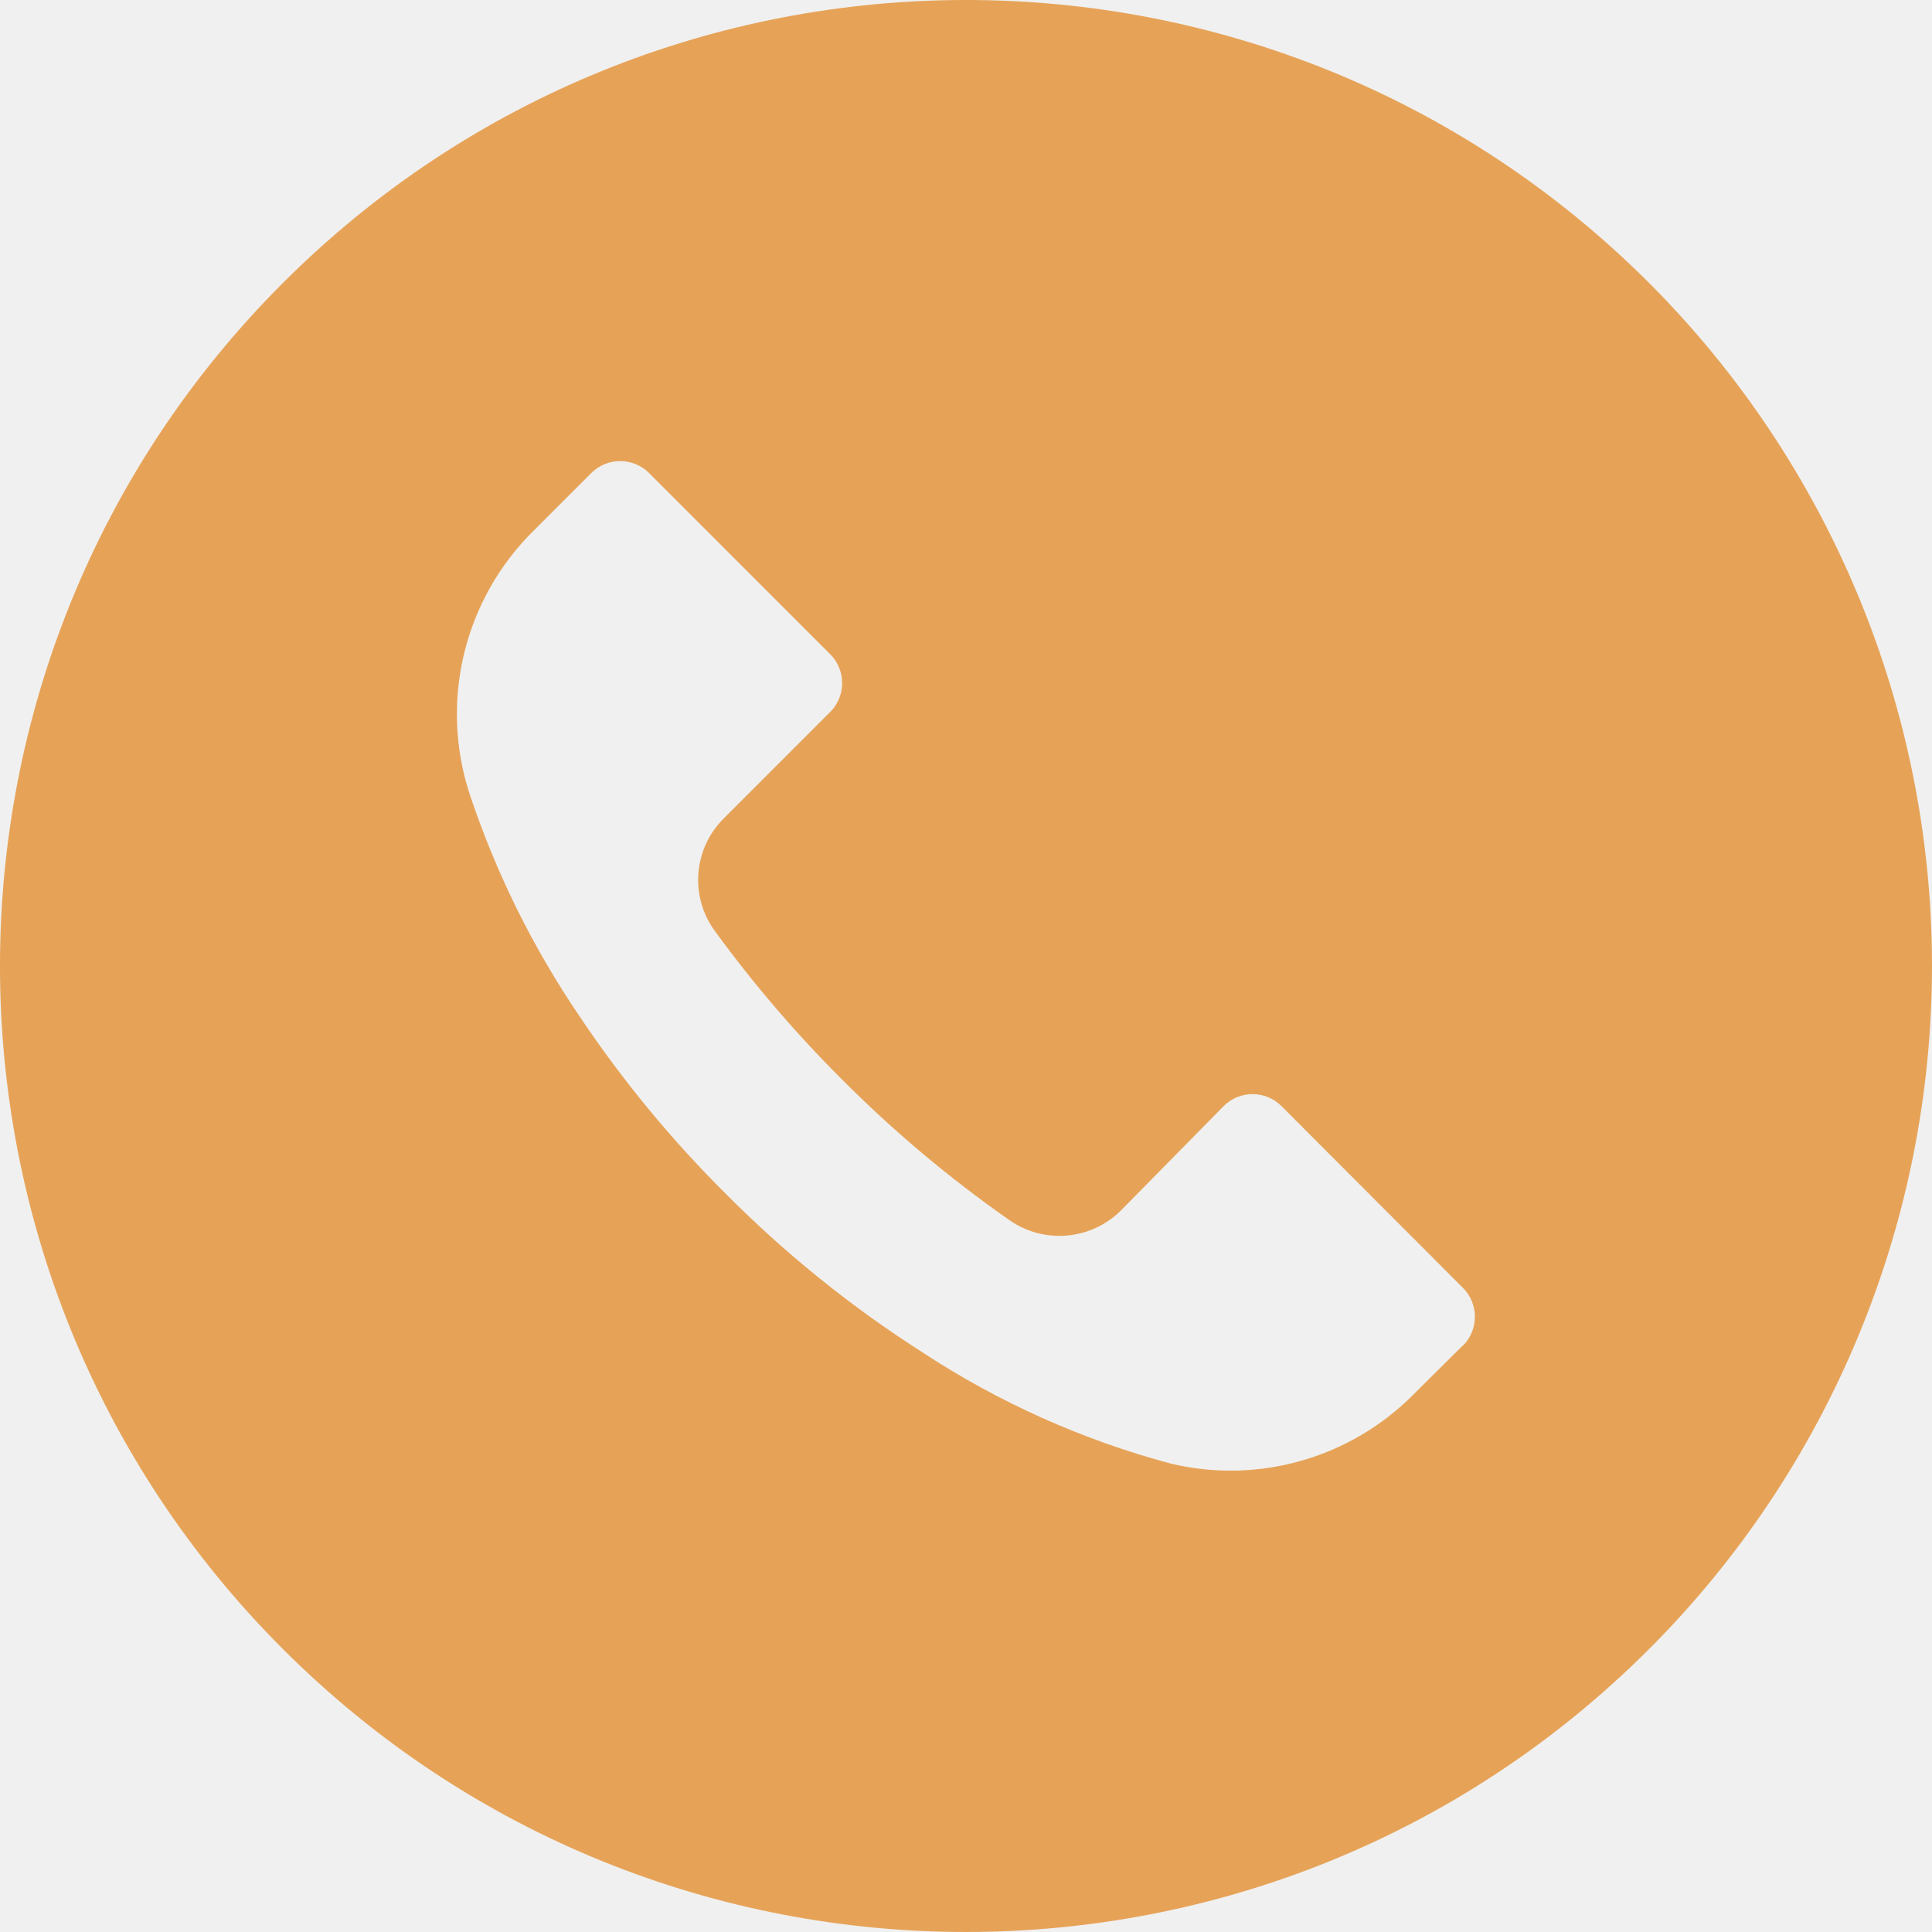
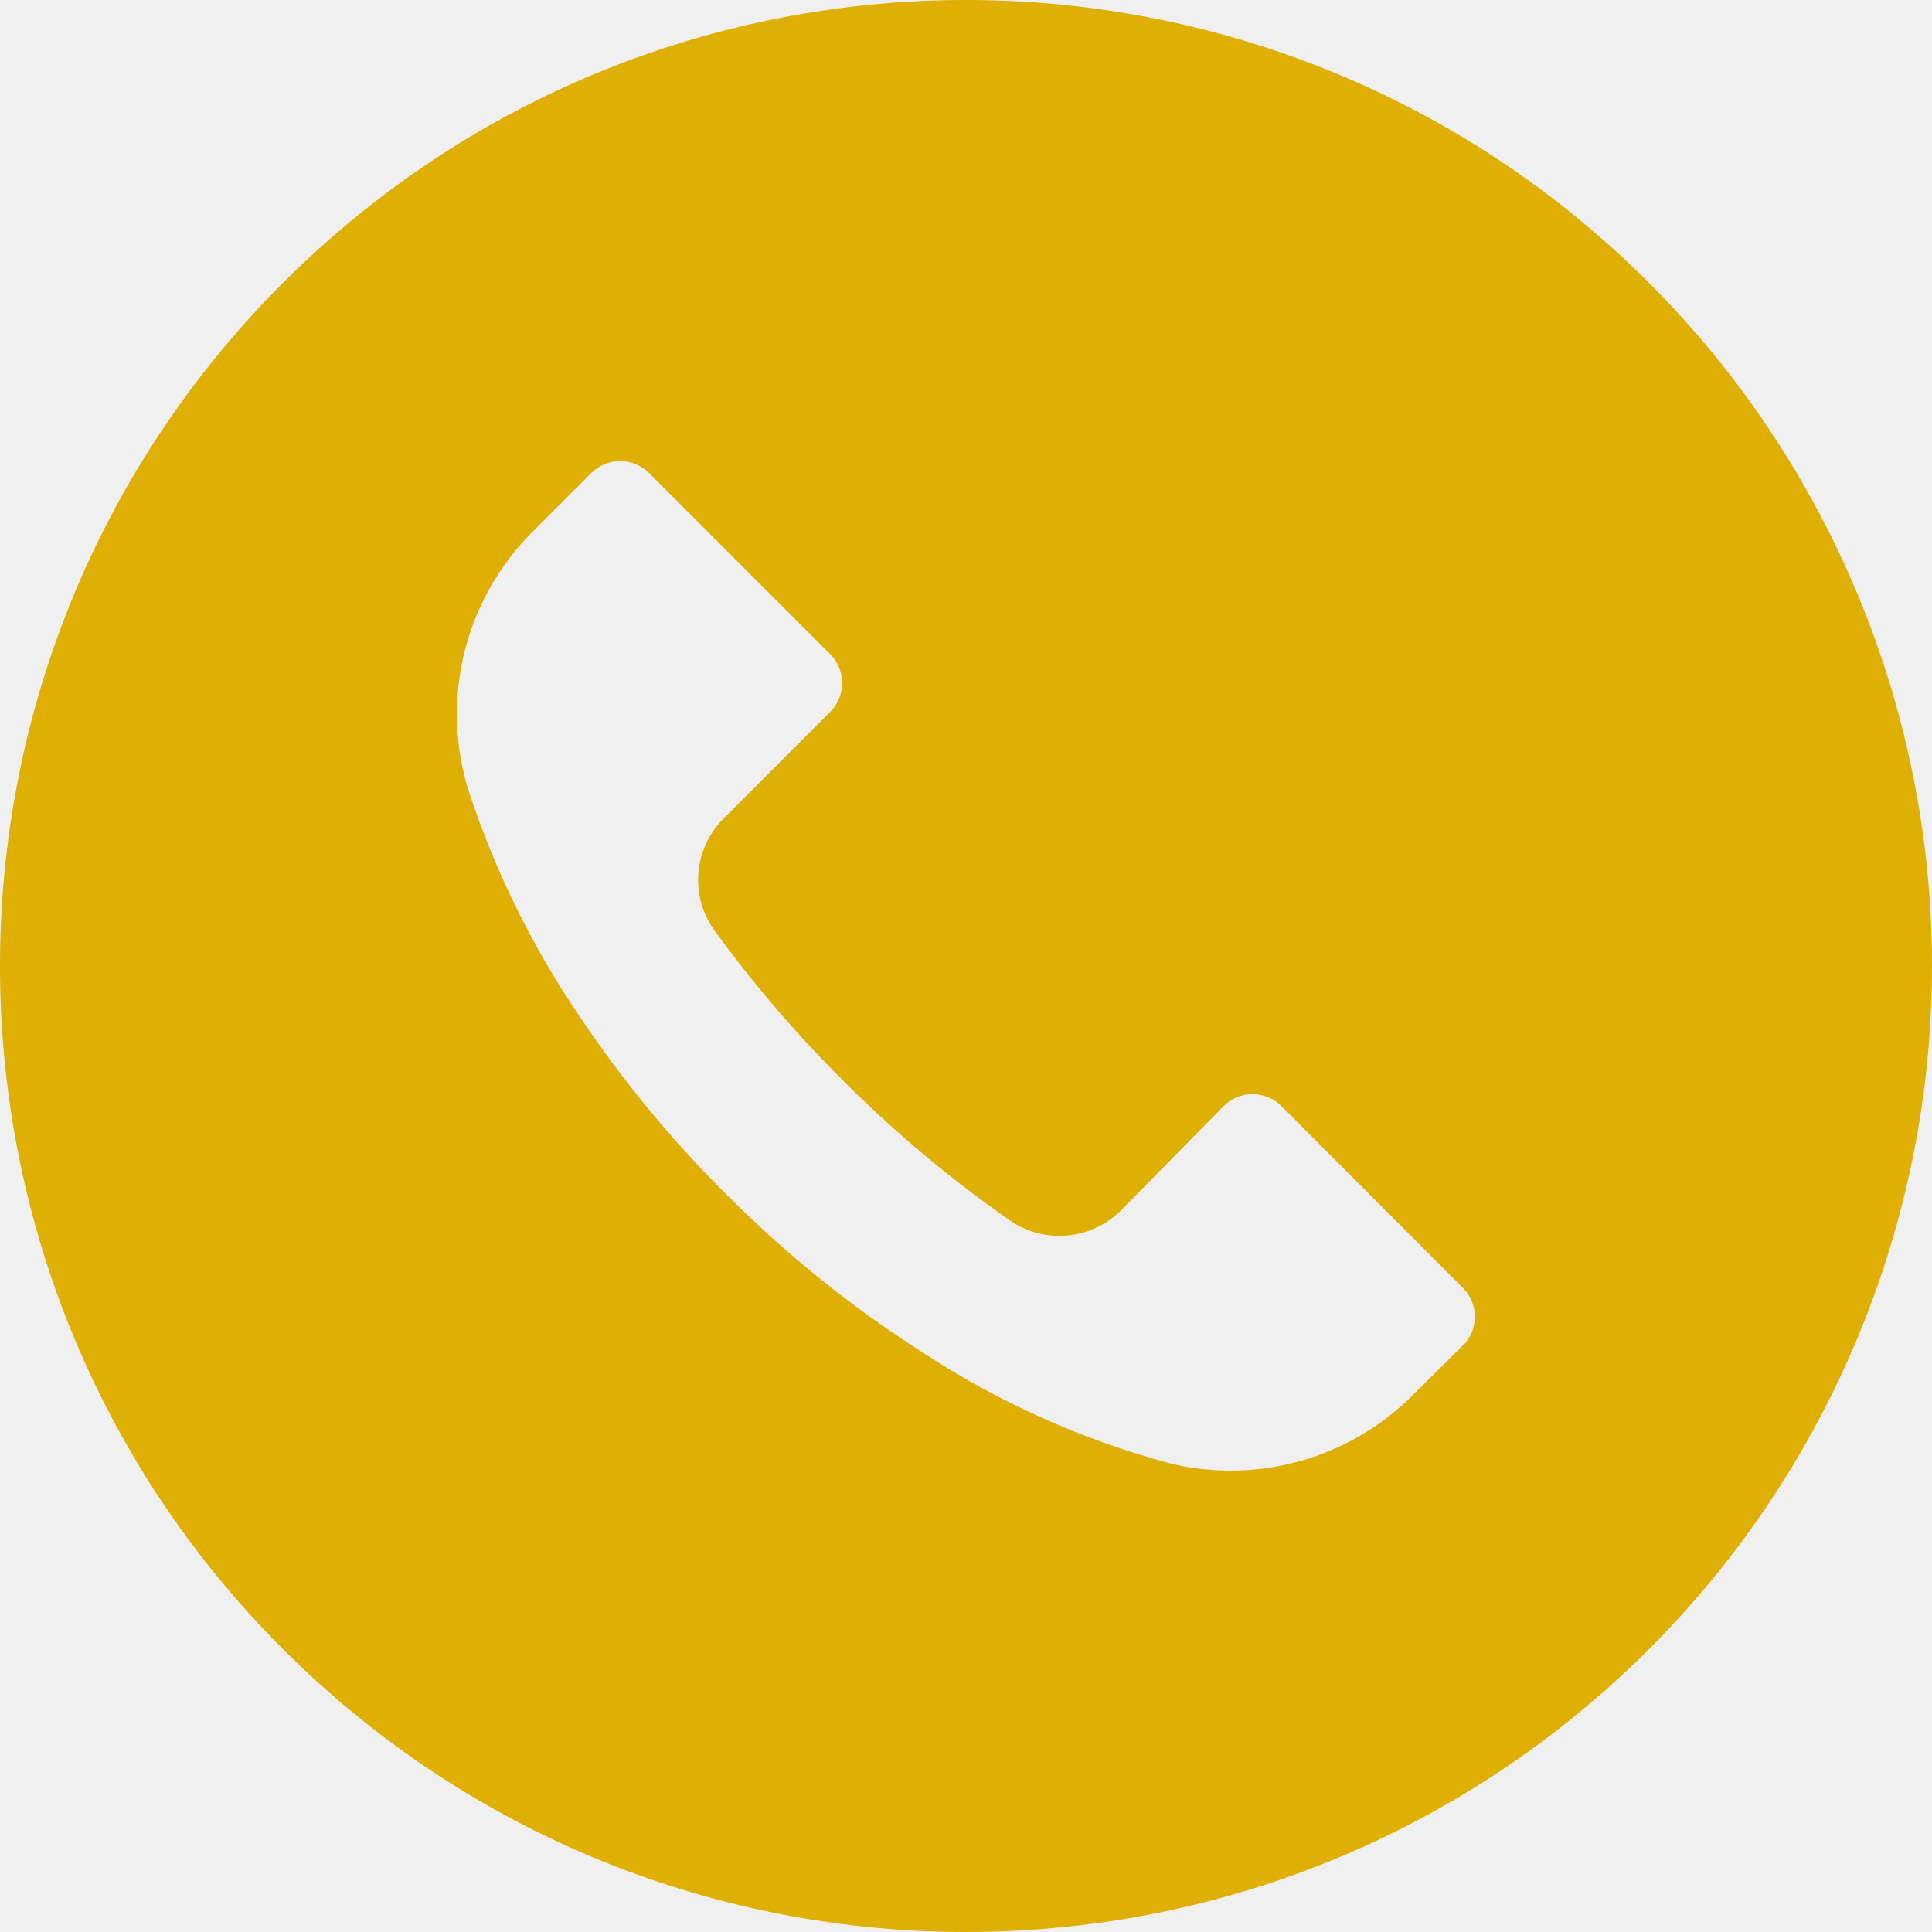
<svg xmlns="http://www.w3.org/2000/svg" width="34" height="34" viewBox="0 0 34 34" fill="none">
  <g clip-path="url(#clip0_1009_2614)">
-     <path d="M29.019 4.977C22.379 -1.661 11.615 -1.659 4.977 4.981C-1.661 11.621 -1.659 22.385 4.981 29.023C11.621 35.66 22.385 35.659 29.023 29.019C32.211 25.83 34.001 21.505 34 16.996C33.999 12.488 32.207 8.165 29.019 4.977ZM25.746 23.681C25.745 23.681 25.744 23.682 25.744 23.683V23.677L24.882 24.533C23.768 25.661 22.146 26.125 20.604 25.757C19.05 25.341 17.573 24.679 16.229 23.796C14.98 22.998 13.823 22.065 12.778 21.014C11.817 20.06 10.953 19.012 10.2 17.886C9.376 16.675 8.724 15.355 8.262 13.965C7.732 12.331 8.171 10.539 9.395 9.335L10.404 8.326C10.684 8.045 11.14 8.044 11.422 8.324C11.422 8.325 11.423 8.326 11.424 8.326L14.608 11.511C14.89 11.791 14.891 12.247 14.611 12.529C14.61 12.529 14.609 12.53 14.608 12.531L12.739 14.401C12.202 14.932 12.134 15.775 12.58 16.384C13.256 17.312 14.005 18.186 14.818 18.997C15.725 19.908 16.711 20.736 17.765 21.473C18.374 21.898 19.199 21.826 19.726 21.303L21.533 19.467C21.814 19.185 22.269 19.184 22.551 19.465C22.552 19.465 22.552 19.466 22.553 19.467L25.744 22.663C26.025 22.943 26.026 23.399 25.746 23.681Z" fill="#E6A358" />
+     <path d="M29.019 4.977C22.379 -1.661 11.615 -1.659 4.977 4.981C-1.661 11.621 -1.659 22.385 4.981 29.023C11.621 35.66 22.385 35.659 29.023 29.019C32.211 25.83 34.001 21.505 34 16.996C33.999 12.488 32.207 8.165 29.019 4.977ZM25.746 23.681C25.745 23.681 25.744 23.682 25.744 23.683V23.677L24.882 24.533C23.768 25.661 22.146 26.125 20.604 25.757C19.05 25.341 17.573 24.679 16.229 23.796C14.98 22.998 13.823 22.065 12.778 21.014C11.817 20.06 10.953 19.012 10.2 17.886C9.376 16.675 8.724 15.355 8.262 13.965C7.732 12.331 8.171 10.539 9.395 9.335L10.404 8.326C10.684 8.045 11.14 8.044 11.422 8.324C11.422 8.325 11.423 8.326 11.424 8.326L14.609 11.511C14.89 11.791 14.891 12.247 14.611 12.529C14.61 12.529 14.609 12.53 14.609 12.531L12.739 14.401C12.202 14.932 12.135 15.775 12.58 16.384C13.256 17.312 14.005 18.186 14.818 18.997C15.725 19.908 16.711 20.736 17.765 21.473C18.374 21.898 19.199 21.826 19.726 21.303L21.533 19.467C21.814 19.185 22.269 19.184 22.551 19.465C22.552 19.465 22.552 19.466 22.553 19.467L25.744 22.663C26.025 22.943 26.026 23.399 25.746 23.681Z" fill="#E0AF04" />
  </g>
  <defs>
    <clipPath id="clip0_1009_2614">
      <rect width="34" height="34" fill="white" />
    </clipPath>
  </defs>
</svg>
